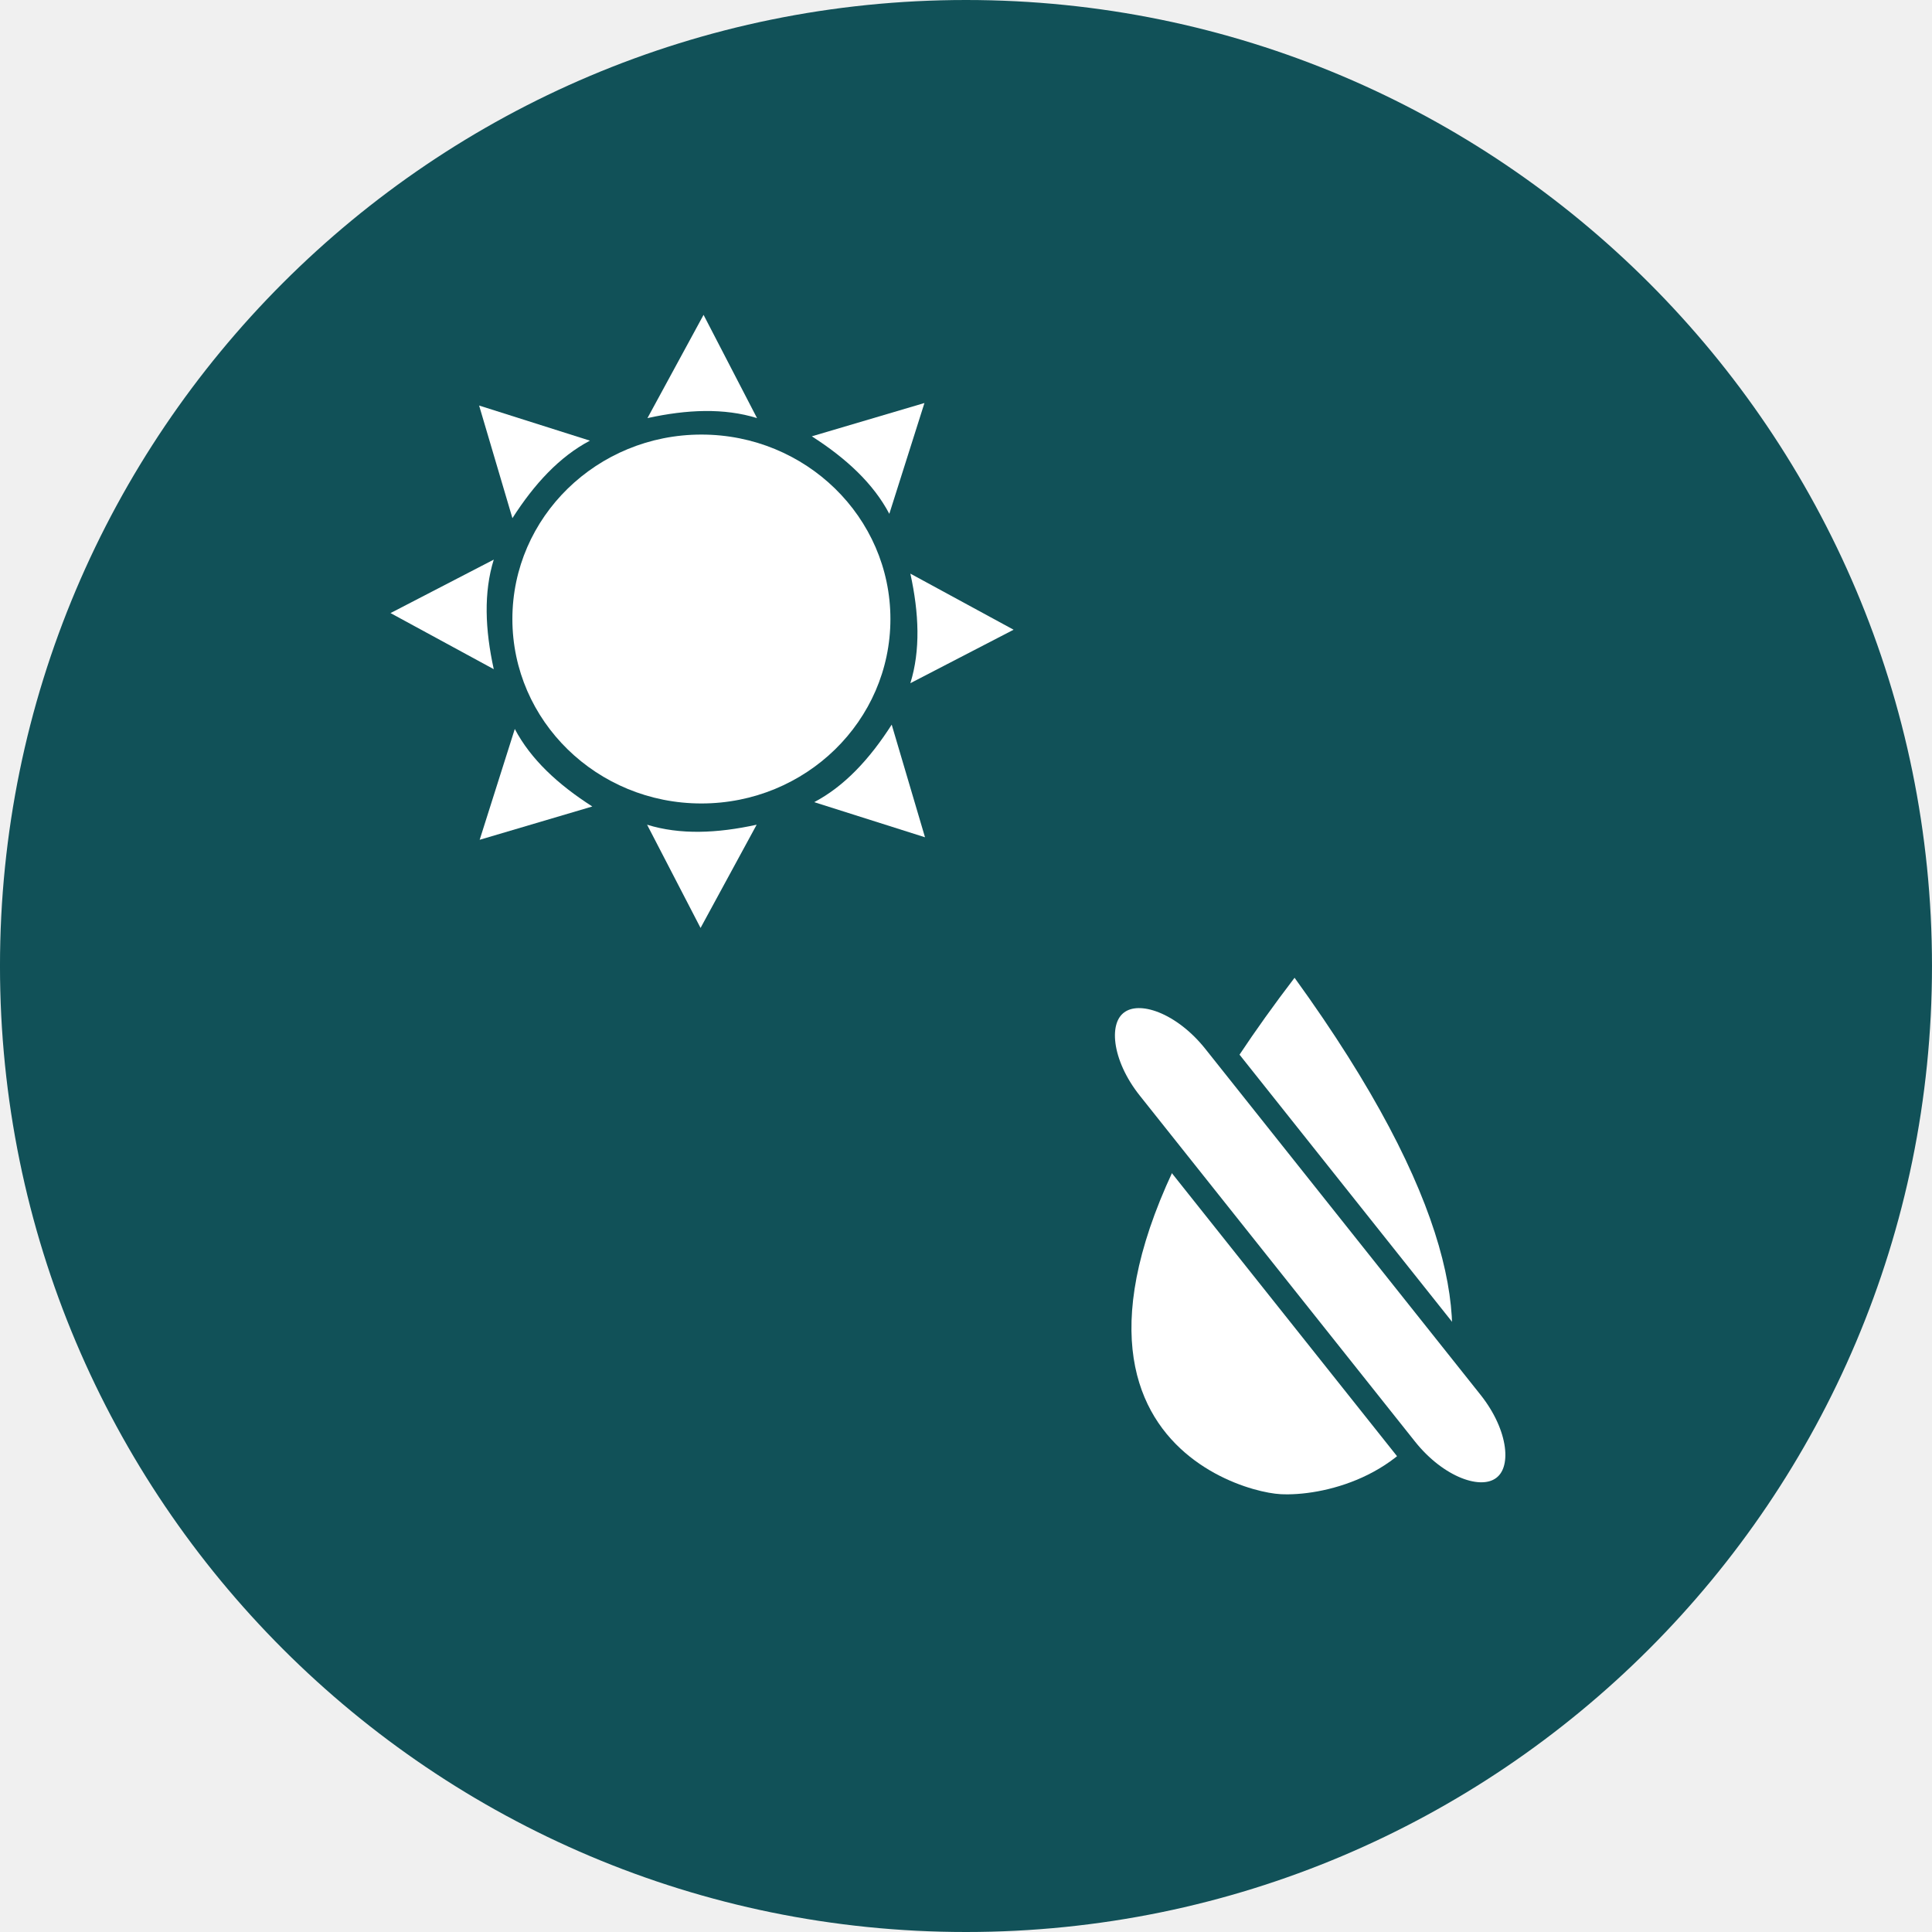
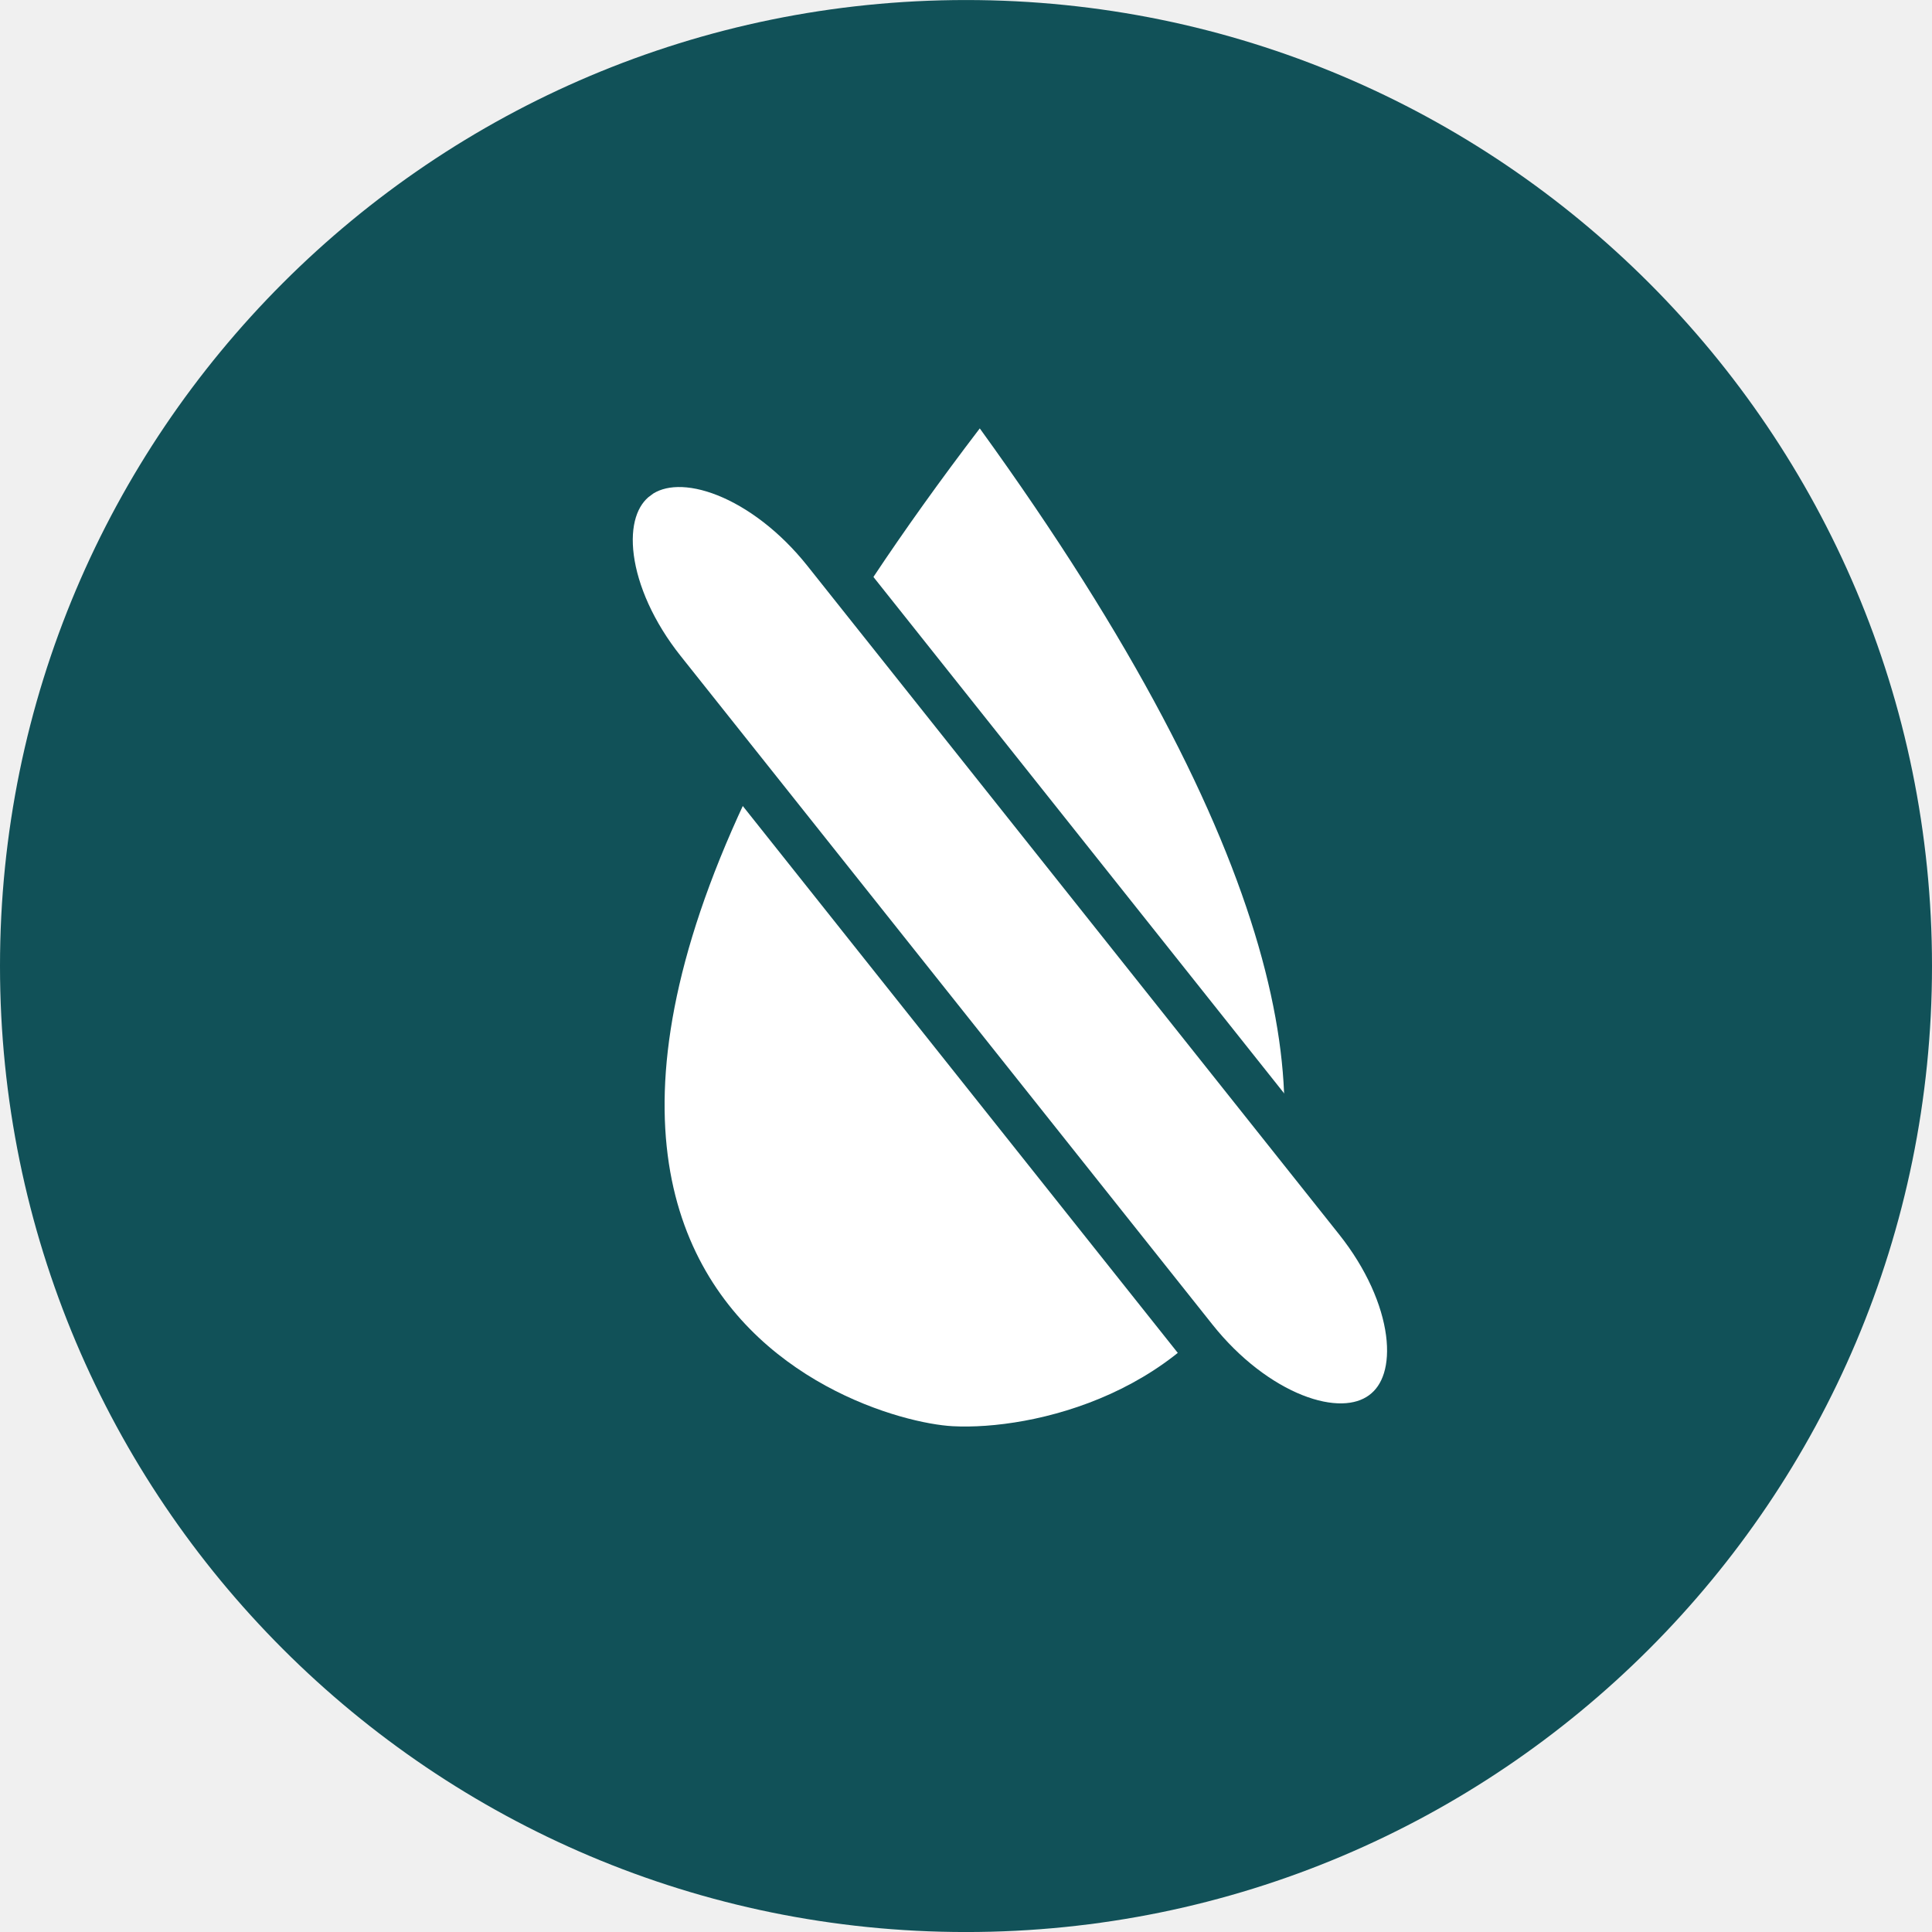
<svg xmlns="http://www.w3.org/2000/svg" xmlns:xlink="http://www.w3.org/1999/xlink" width="30.858mm" height="30.858mm" viewBox="0 0 30.858 30.858" version="1.1" id="svg1933">
  <defs id="defs1927">
    <linearGradient id="swatch1">
      <stop style="stop-color:#115158;stop-opacity:1;" offset="0" id="stop1" />
    </linearGradient>
-     <linearGradient xlink:href="#swatch1" id="linearGradient1" x1="24.115" y1="296.807" x2="25.66" y2="296.807" gradientUnits="userSpaceOnUse" gradientTransform="matrix(0.8648961,-0.6316119,1.137889,1.430495,-336.2809,-111.182)" />
+     <linearGradient xlink:href="#swatch1" id="linearGradient1" x1="24.115" y1="296.807" x2="25.66" y2="296.807" gradientUnits="userSpaceOnUse" gradientTransform="matrix(1.671177,-1.220418,2.198661,2.764043,-678.0396,-508.7767)" />
  </defs>
  <g id="layer1" transform="translate(-2.3950532e-6,-266.1416)">
-     <g id="g6282" transform="translate(-2.0522,-11.64942)">
-       <circle style="fill:#115158;fill-opacity:1;stroke-width:0.465" id="circle1093-0-8" cx="17.481" cy="293.22" r="15.429" />
-       <path style="fill:#ffffff;stroke-width:0.236" d="m 22.729,293.408 c -5.28,6.915 -1.035,8.205 -0.224,8.248 1.306,0.069 5.331,-1.19 0.224,-8.248 z" id="path4-71" />
-       <ellipse style="fill:#ffffff;stroke-width:0.045" id="path1" cx="13.255" cy="287.678" rx="3.019" ry="2.946" />
-       <g id="g4" transform="translate(-9.238426,1.068239)">
-         <path style="fill:#ffffff;stroke-width:0.111" d="m 21.626,289.895 c 0.525,0.163 1.117,0.139 1.75,0 l -0.896,1.649 z" id="path4" />
-         <path style="fill:#ffffff;stroke-width:0.111" d="m 19.513,288.366 c 0.256,0.486 0.691,0.888 1.238,1.238 l -1.799,0.532 z" id="path4-8" />
-         <path style="fill:#ffffff;stroke-width:0.111" d="m 20.713,283.761 c -0.486,0.256 -0.888,0.691 -1.238,1.238 l -0.532,-1.799 z" id="path4-8-7" />
-         <path style="fill:#ffffff;stroke-width:0.111" d="m 19.177,285.661 c -0.163,0.525 -0.139,1.117 0,1.75 l -1.649,-0.896 z" id="path4-0" />
-       </g>
-       <g id="g4-1" transform="rotate(180,17.88475,287.182)">
-         <path style="fill:#ffffff;stroke-width:0.111" d="m 21.626,289.895 c 0.525,0.163 1.117,0.139 1.75,0 l -0.896,1.649 z" id="path4-7" />
-         <path style="fill:#ffffff;stroke-width:0.111" d="m 19.513,288.366 c 0.256,0.486 0.691,0.888 1.238,1.238 l -1.799,0.532 z" id="path4-8-2" />
-         <path style="fill:#ffffff;stroke-width:0.111" d="m 20.713,283.761 c -0.486,0.256 -0.888,0.691 -1.238,1.238 l -0.532,-1.799 z" id="path4-8-7-3" />
-         <path style="fill:#ffffff;stroke-width:0.111" d="m 19.177,285.661 c -0.163,0.525 -0.139,1.117 0,1.75 l -1.649,-0.896 z" id="path4-0-6" />
-       </g>
-       <path id="path1966" d="m 19.9,293.811 c -0.369,0.269 -0.274,0.983 0.211,1.593 l 4.397,5.527 c 0.485,0.61 1.179,0.887 1.548,0.617 0.369,-0.269 0.274,-0.983 -0.211,-1.593 l -4.397,-5.527 c -0.485,-0.61 -1.179,-0.887 -1.548,-0.617 z" style="fill:#ffffff;stroke:url(#linearGradient1);stroke-width:0.37" />
-     </g>
+     <circle style="fill:#115158;fill-opacity:1;stroke-width:0.465" id="circle1093-0-8" cx="15.429" cy="281.571" r="15.429" />
+     <path style="fill:#ffffff;stroke-width:0.457" d="m 15.649,272.984 c -10.202,13.361 -2,15.854 -0.433,15.937 2.524,0.134 10.301,-2.3 0.433,-15.937 z" id="path4-71" />
+     <path id="path1966" d="m 10.184,273.763 c -0.713,0.521 -0.53,1.9 0.408,3.079 l 8.495,10.68 c 0.938,1.179 2.278,1.713 2.99,1.193 0.713,-0.521 0.53,-1.9 -0.408,-3.079 L 13.174,274.955 c -0.938,-1.179 -2.278,-1.713 -2.99,-1.193 z" style="fill:#ffffff;stroke:url(#linearGradient1);stroke-width:0.715" />
  </g>
</svg>
